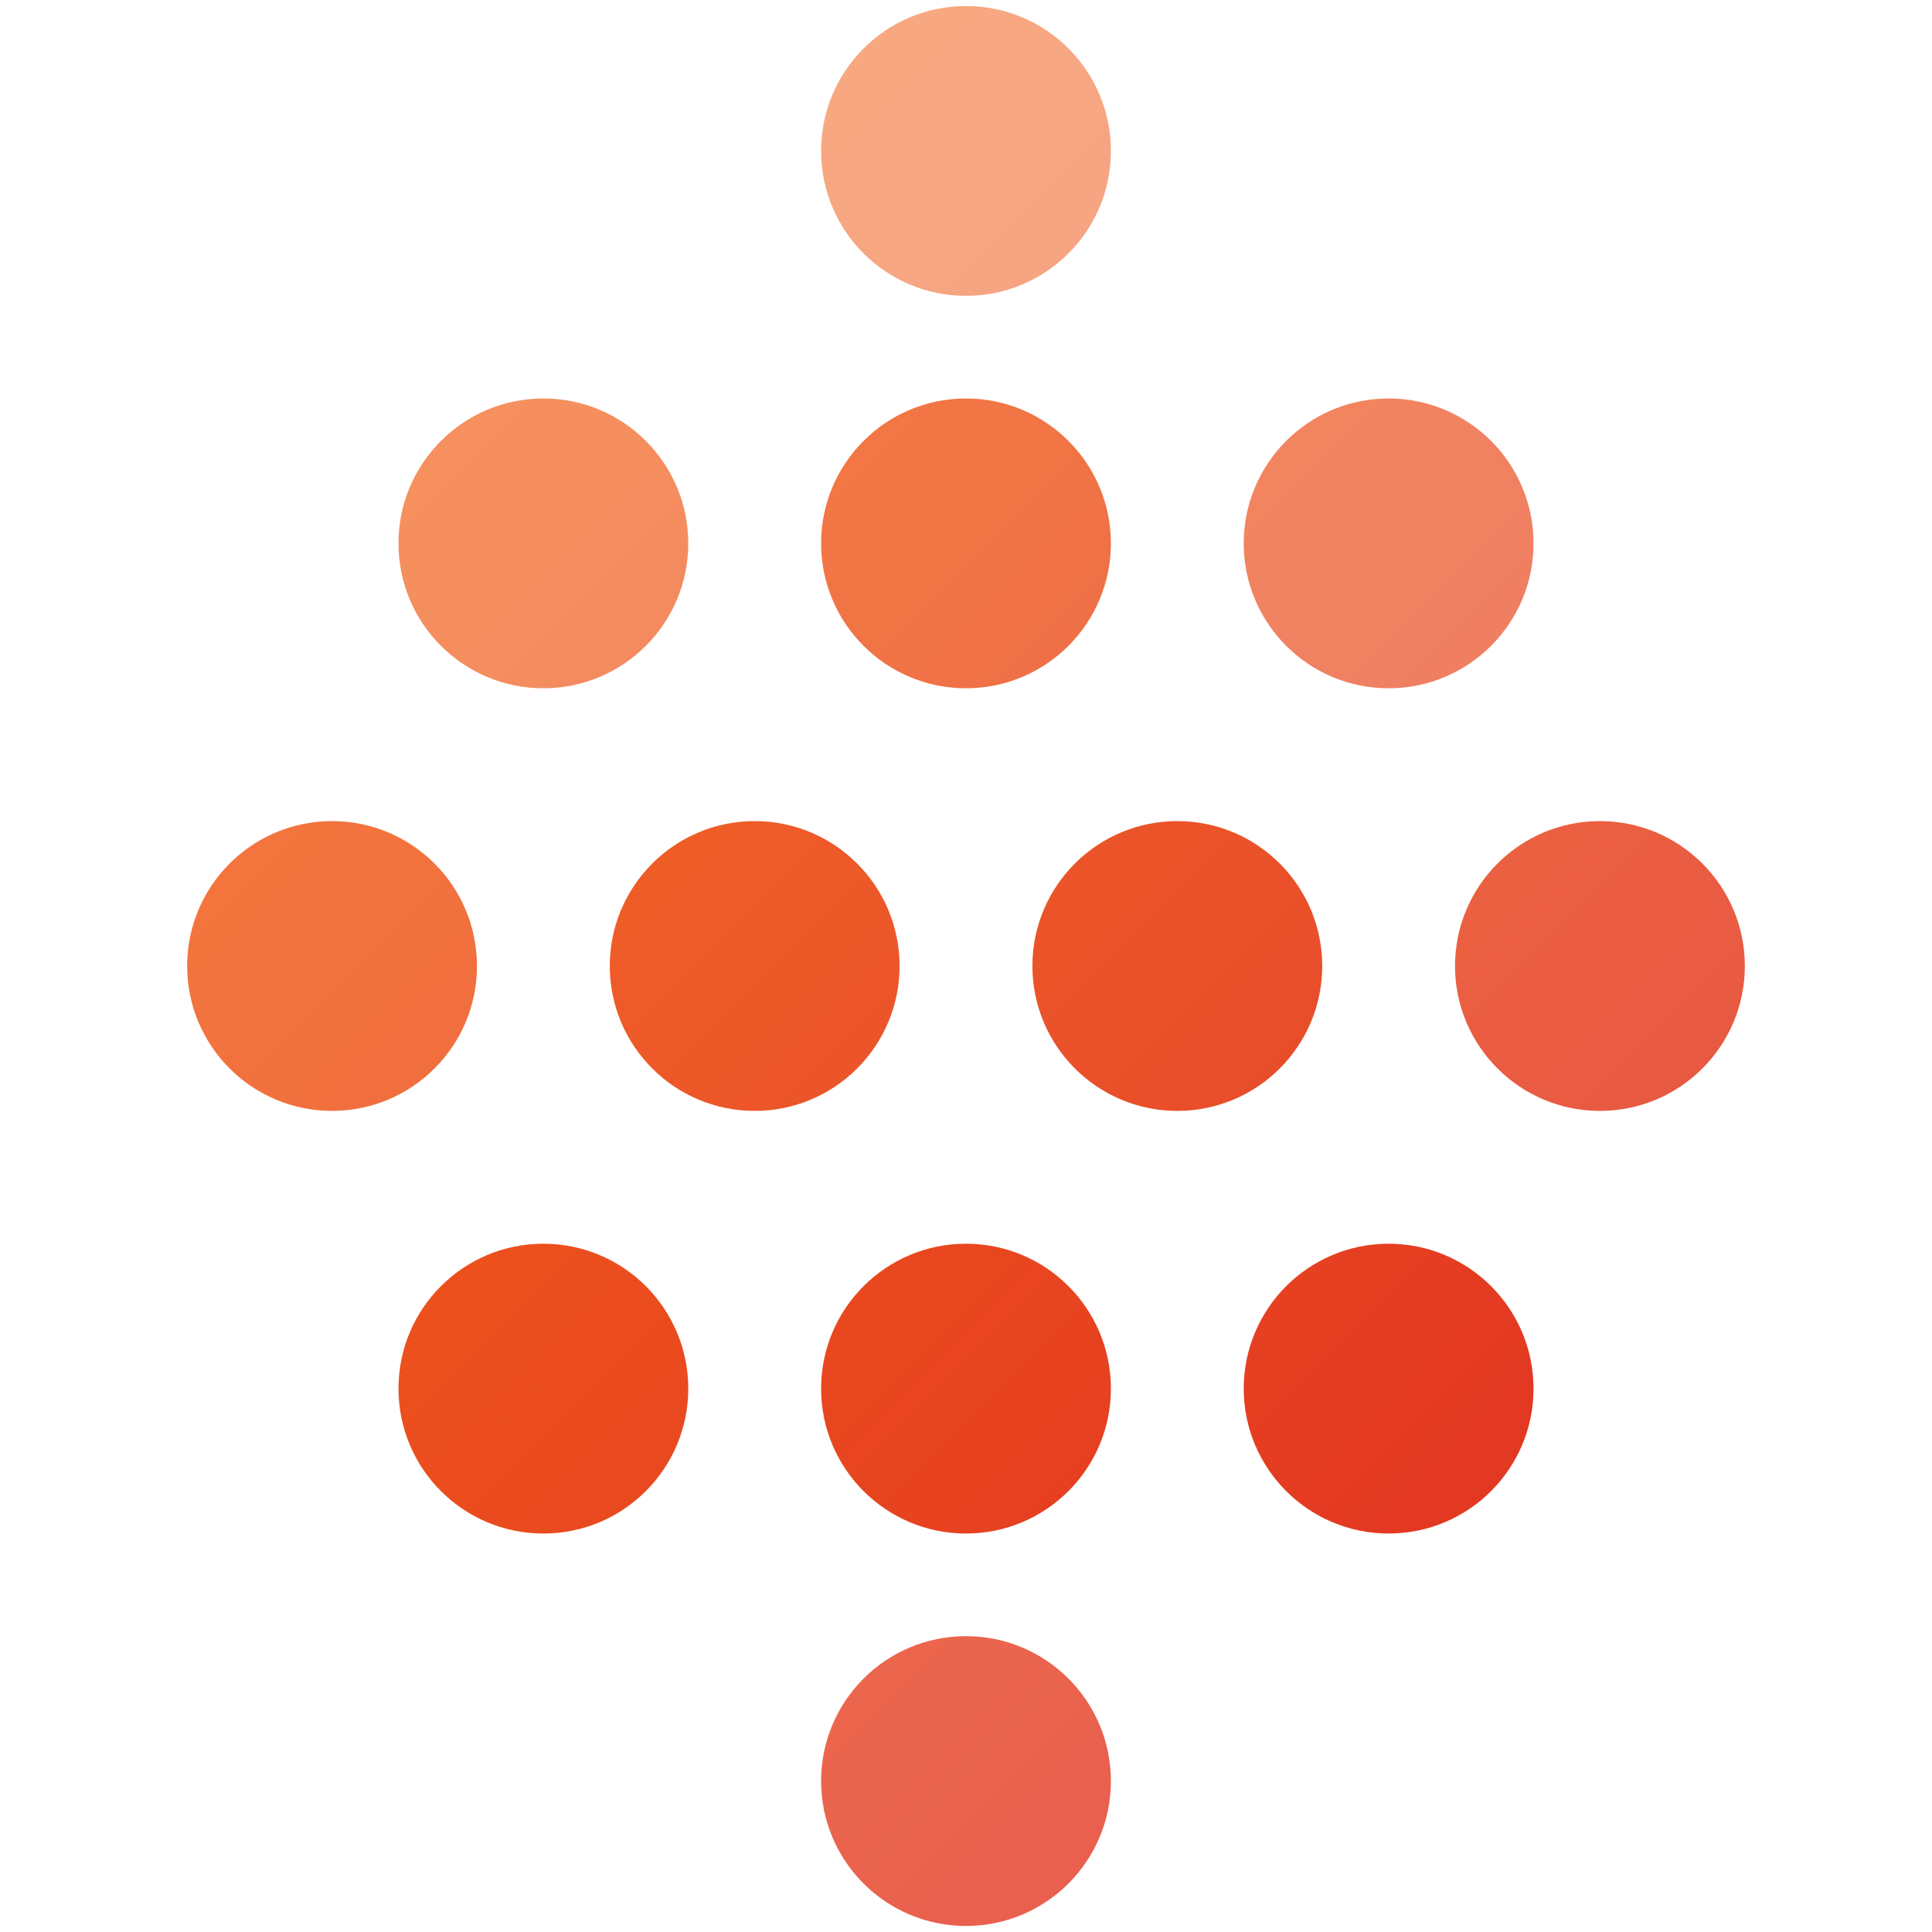
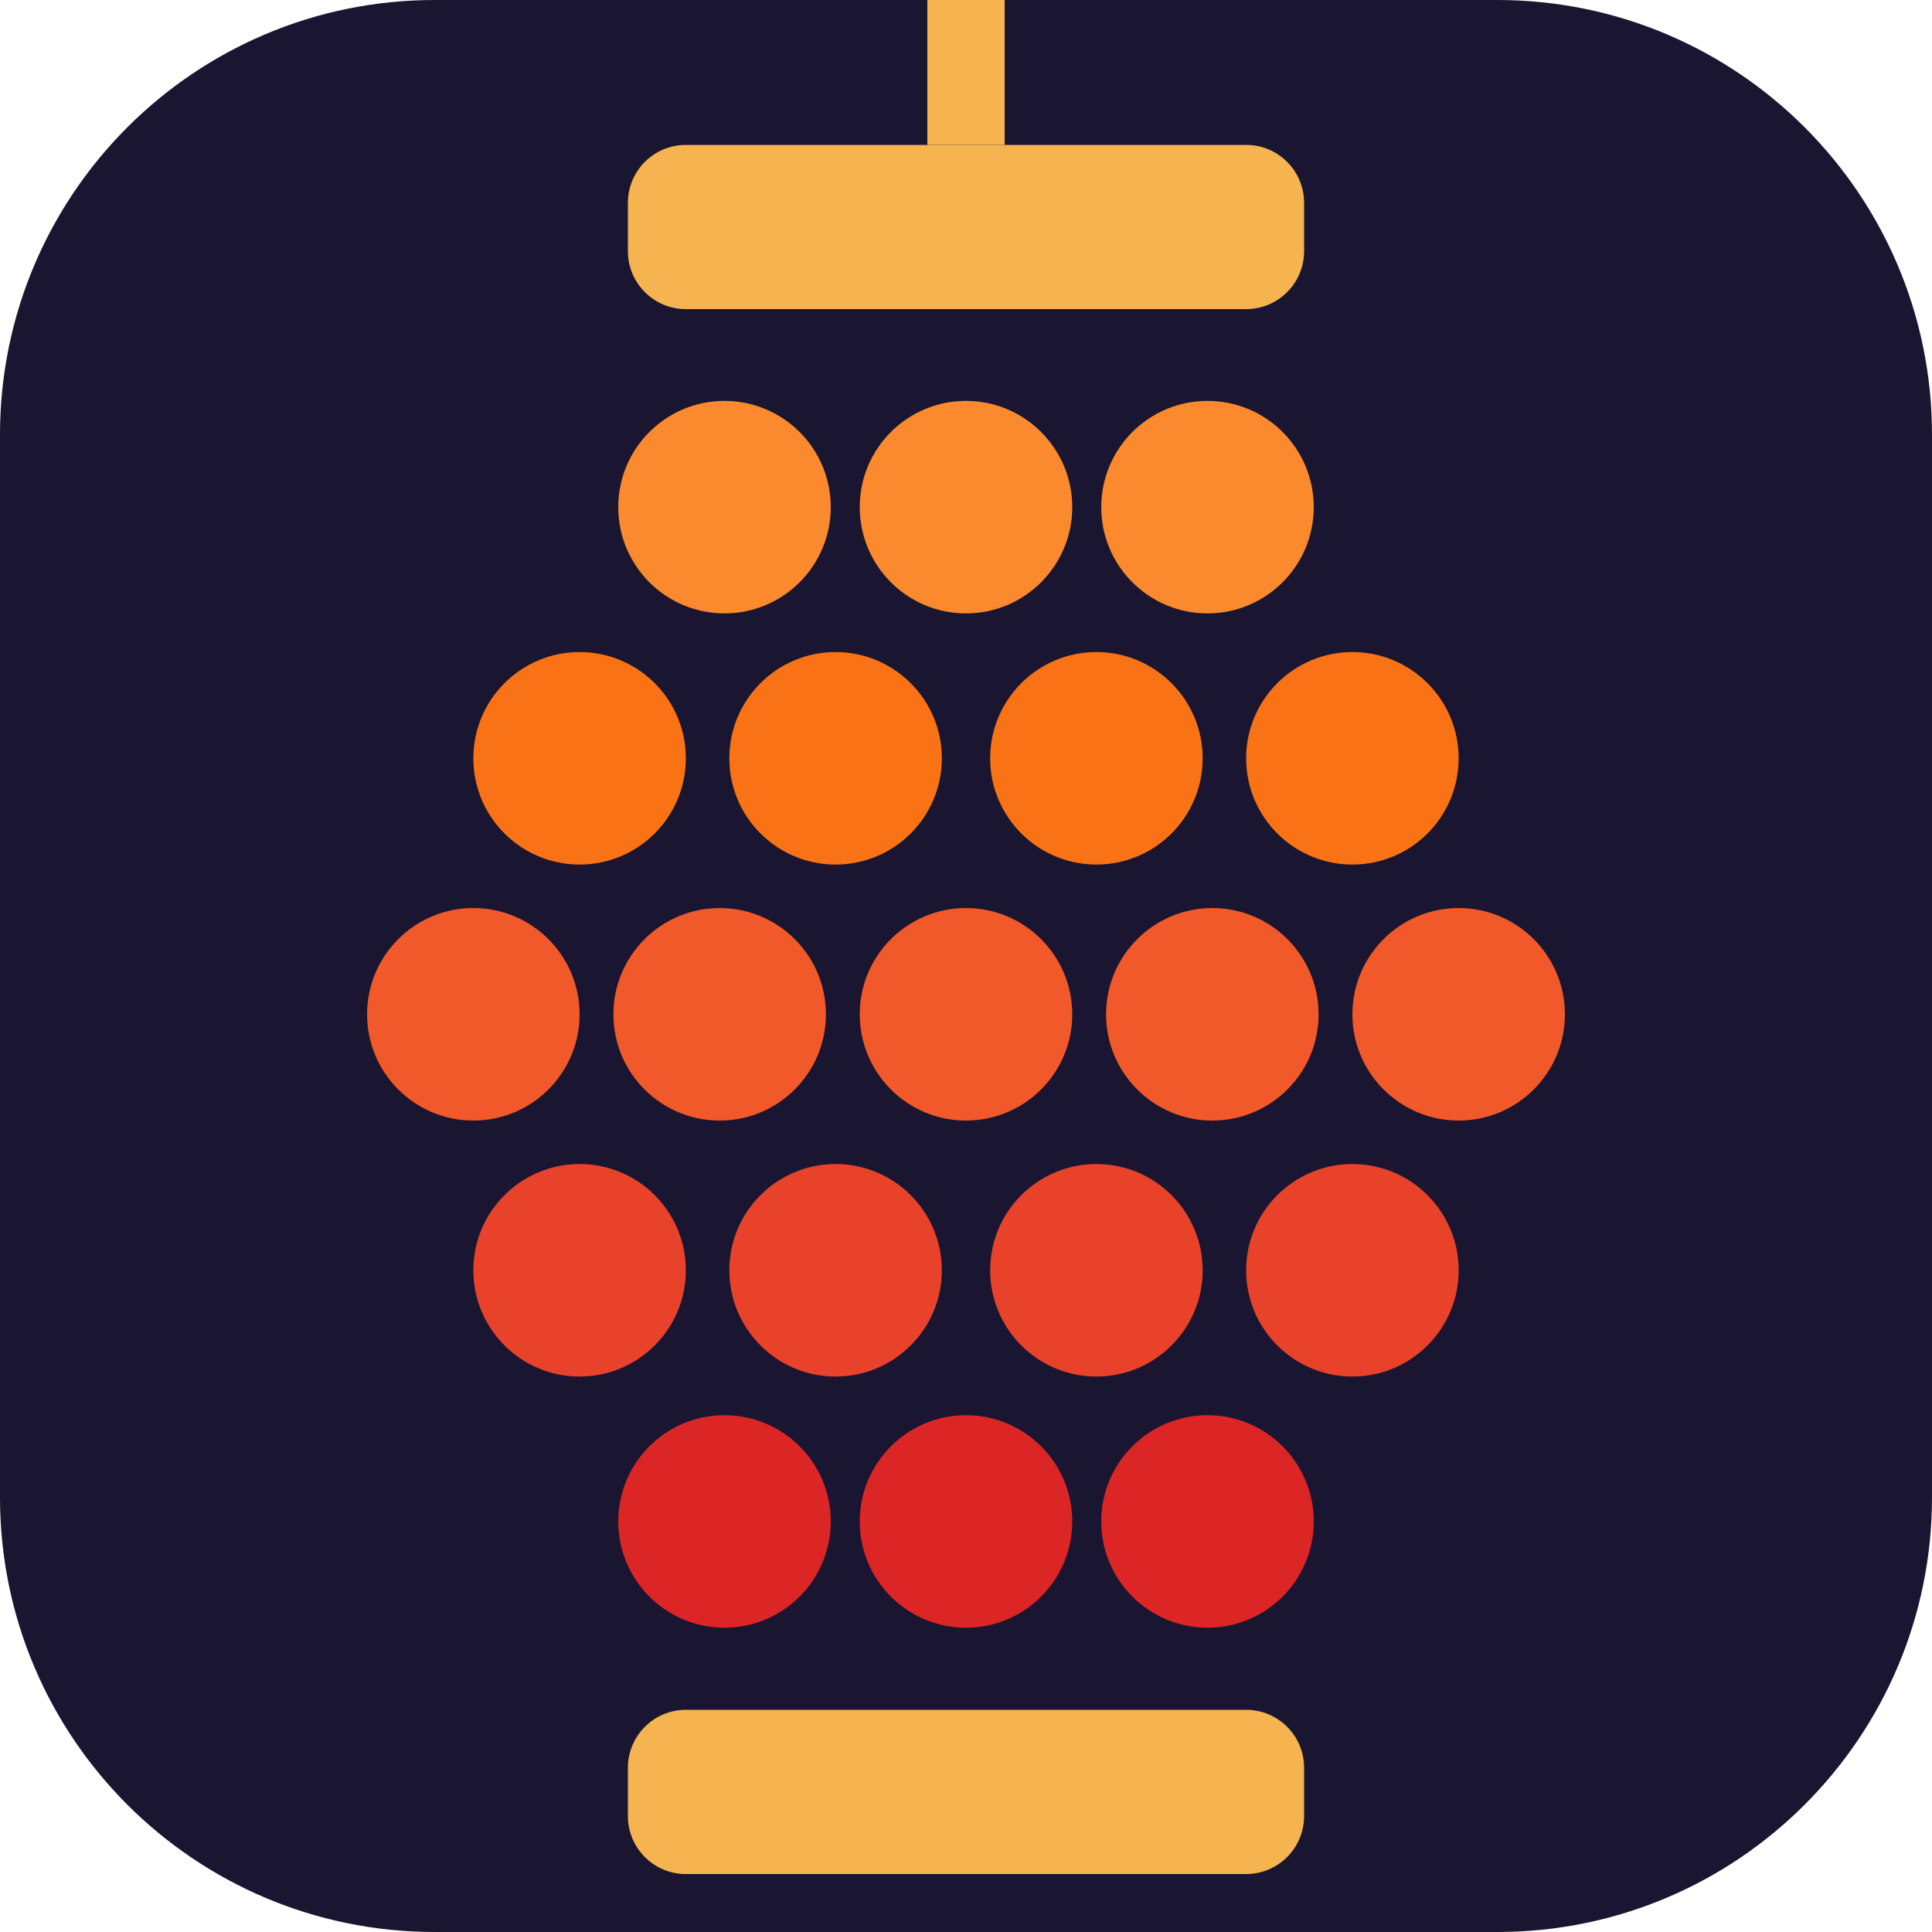
- <svg xmlns="http://www.w3.org/2000/svg" viewBox="0 0 32 32" fill="none">
-   <defs>
-     <linearGradient id="g" x1="0" y1="0" x2="32" y2="32" gradientUnits="userSpaceOnUse">
-       <stop offset="0%" stop-color="#f97316" />
-       <stop offset="100%" stop-color="#dc2626" />
-     </linearGradient>
-   </defs>
-   <circle cx="16" cy="2.5" r="2.4" fill="url(#g)" opacity="0.55" />
-   <circle cx="9" cy="9" r="2.4" fill="url(#g)" opacity="0.70" />
-   <circle cx="16" cy="9" r="2.4" fill="url(#g)" opacity="0.82" />
-   <circle cx="23" cy="9" r="2.4" fill="url(#g)" opacity="0.70" />
-   <circle cx="5.5" cy="16" r="2.4" fill="url(#g)" opacity="0.85" />
-   <circle cx="12.5" cy="16" r="2.4" fill="url(#g)" opacity="0.95" />
-   <circle cx="19.5" cy="16" r="2.4" fill="url(#g)" opacity="0.95" />
-   <circle cx="26.5" cy="16" r="2.4" fill="url(#g)" opacity="0.85" />
-   <circle cx="9" cy="23" r="2.4" fill="url(#g)" />
-   <circle cx="16" cy="23" r="2.4" fill="url(#g)" />
-   <circle cx="23" cy="23" r="2.4" fill="url(#g)" />
-   <circle cx="16" cy="29.5" r="2.4" fill="url(#g)" opacity="0.80" />
+ <svg xmlns="http://www.w3.org/2000/svg" viewBox="0 0 40 40">
+   <rect width="40" height="40" rx="9" fill="#1a1530" />
+   <g transform="translate(5 0)">
+     <path d="M15 0v3" stroke="#f6b450" stroke-width="1.6" />
+     <rect x="8" y="3" width="14" height="3.4" rx="1.2" fill="#f6b450" />
+     <g fill="#fb8a2e">
+       <circle cx="10" cy="10.5" r="2.2" />
+       <circle cx="15" cy="10.5" r="2.2" />
+       <circle cx="20" cy="10.5" r="2.2" />
+     </g>
+     <g fill="#f97316">
+       <circle cx="7" cy="15.7" r="2.2" />
+       <circle cx="12.3" cy="15.7" r="2.2" />
+       <circle cx="17.7" cy="15.7" r="2.2" />
+       <circle cx="23" cy="15.7" r="2.2" />
+     </g>
+     <g fill="#f2592a">
+       <circle cx="4.8" cy="21" r="2.2" />
+       <circle cx="9.9" cy="21" r="2.2" />
+       <circle cx="15" cy="21" r="2.2" />
+       <circle cx="20.1" cy="21" r="2.2" />
+       <circle cx="25.2" cy="21" r="2.2" />
+     </g>
+     <g fill="#e8432a">
+       <circle cx="7" cy="26.3" r="2.2" />
+       <circle cx="12.3" cy="26.3" r="2.2" />
+       <circle cx="17.7" cy="26.3" r="2.2" />
+       <circle cx="23" cy="26.3" r="2.2" />
+     </g>
+     <g fill="#dc2626">
+       <circle cx="10" cy="31.5" r="2.2" />
+       <circle cx="15" cy="31.5" r="2.2" />
+       <circle cx="20" cy="31.5" r="2.2" />
+     </g>
+     <rect x="8" y="35.4" width="14" height="3.4" rx="1.2" fill="#f6b450" />
+   </g>
</svg>
